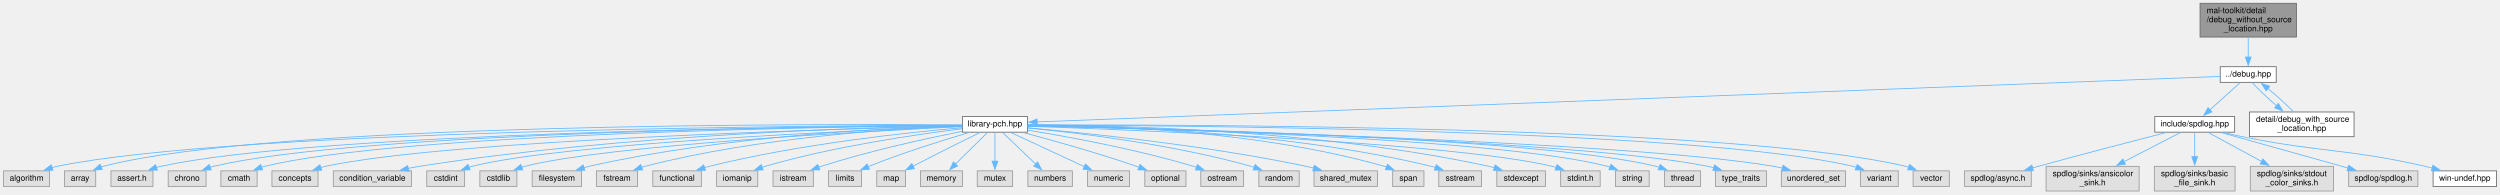
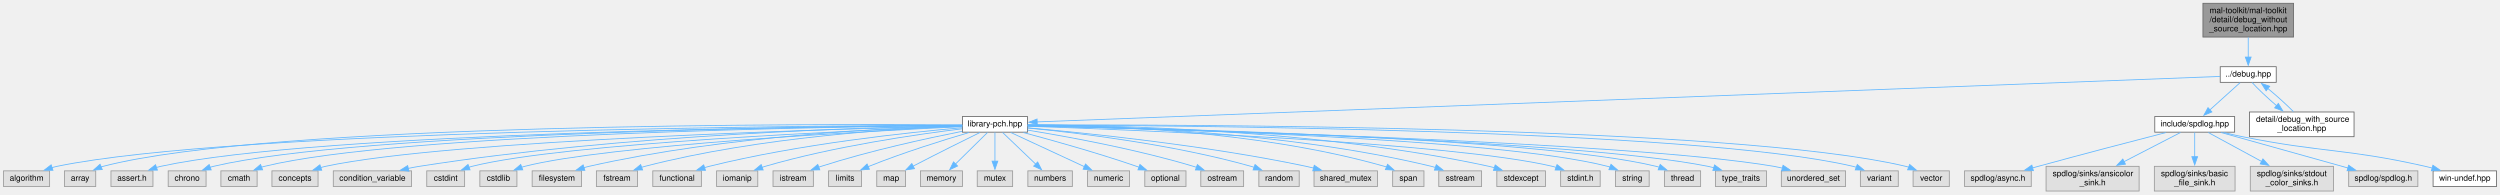
<svg xmlns="http://www.w3.org/2000/svg" xmlns:xlink="http://www.w3.org/1999/xlink" width="3036pt" height="236pt" viewBox="0.00 0.00 3035.50 236.00">
  <g id="graph0" class="graph" transform="scale(1 1) rotate(0) translate(4 232)">
    <g id="node1" class="node">
      <g id="a_node1">
        <a xlink:title="Provides utility functions for debugging and assertion handling without source location information.">
-           <polygon fill="#999999" stroke="#666666" points="2784.5,-228 2667.5,-228 2667.5,-187 2784.5,-187 2784.5,-228" />
-           <text text-anchor="start" x="2675.5" y="-216" font-family="Helvetica,sans-Serif" font-size="10.00">mal-toolkit/detail</text>
-           <text text-anchor="start" x="2675.5" y="-205" font-family="Helvetica,sans-Serif" font-size="10.00">/debug_without_source</text>
-           <text text-anchor="middle" x="2726" y="-194" font-family="Helvetica,sans-Serif" font-size="10.00">_location.hpp</text>
+           <polygon fill="#999999" stroke="#666666" points="2781,-228 2671,-228 2671,-187 2781,-187 2781,-228" />
+           <text text-anchor="start" x="2679" y="-216" font-family="Helvetica,sans-Serif" font-size="10.00">mal-toolkit/mal-toolkit</text>
+           <text text-anchor="start" x="2679" y="-205" font-family="Helvetica,sans-Serif" font-size="10.00">/detail/debug_without</text>
+           <text text-anchor="middle" x="2726" y="-194" font-family="Helvetica,sans-Serif" font-size="10.00">_source_location.hpp</text>
        </a>
      </g>
    </g>
    <g id="node2" class="node">
      <g id="a_node2">
        <a xlink:href="../../da/d7b/debug_8hpp.html" target="_top" xlink:title="Contains debugging-related macros and utilities for assisting with debugging tasks.">
          <polygon fill="white" stroke="#666666" points="2760,-151 2692,-151 2692,-132 2760,-132 2760,-151" />
          <text text-anchor="middle" x="2726" y="-139" font-family="Helvetica,sans-Serif" font-size="10.00">../debug.hpp</text>
        </a>
      </g>
    </g>
    <g id="edge1" class="edge">
      <path fill="none" stroke="#63b8ff" d="M2726,-186.6C2726,-178.98 2726,-170.3 2726,-162.66" />
      <polygon fill="#63b8ff" stroke="#63b8ff" points="2729.5,-162.68 2726,-152.68 2722.5,-162.68 2729.5,-162.68" />
    </g>
    <g id="node3" class="node">
      <g id="a_node3">
        <a xlink:href="../../db/d6e/library-pch_8hpp.html" target="_top" xlink:title="Precompiled header (PCH) file for common headers used across the library.">
          <polygon fill="white" stroke="#666666" points="1243.5,-90.5 1164.5,-90.5 1164.5,-71.5 1243.5,-71.5 1243.5,-90.5" />
          <text text-anchor="middle" x="1204" y="-78.5" font-family="Helvetica,sans-Serif" font-size="10.00">library-pch.hpp</text>
        </a>
      </g>
    </g>
    <g id="edge2" class="edge">
      <path fill="none" stroke="#63b8ff" d="M2691.71,-139.18C2493.4,-131.56 1493.81,-93.14 1255.2,-83.97" />
      <polygon fill="#63b8ff" stroke="#63b8ff" points="1255.42,-80.47 1245.29,-83.59 1255.15,-87.47 1255.42,-80.47" />
    </g>
    <g id="node38" class="node">
      <g id="a_node38">
        <a xlink:href="../../dd/db5/spdlog_8hpp.html" target="_top" xlink:title="Provides integration with the SPDLOG library for efficient logging and debugging.">
          <polygon fill="white" stroke="#666666" points="2709.5,-90.5 2612.5,-90.5 2612.5,-71.5 2709.5,-71.5 2709.5,-90.5" />
          <text text-anchor="middle" x="2661" y="-78.5" font-family="Helvetica,sans-Serif" font-size="10.00">include/spdlog.hpp</text>
        </a>
      </g>
    </g>
    <g id="edge37" class="edge">
      <path fill="none" stroke="#63b8ff" d="M2716.13,-131.62C2706.39,-122.85 2691.28,-109.25 2679.34,-98.5" />
      <polygon fill="#63b8ff" stroke="#63b8ff" points="2681.86,-96.07 2672.09,-91.98 2677.18,-101.27 2681.86,-96.07" />
    </g>
    <g id="node45" class="node">
      <g id="a_node45">
        <a xlink:href="../../da/d43/debug__with__source__location_8hpp.html" target="_top" xlink:title="This file provides utility functions for debugging and assertion handling.">
          <polygon fill="white" stroke="#666666" points="2854.5,-96 2727.5,-96 2727.5,-66 2854.5,-66 2854.5,-96" />
          <text text-anchor="start" x="2735.5" y="-84" font-family="Helvetica,sans-Serif" font-size="10.00">detail/debug_with_source</text>
          <text text-anchor="middle" x="2791" y="-73" font-family="Helvetica,sans-Serif" font-size="10.00">_location.hpp</text>
        </a>
      </g>
    </g>
    <g id="edge44" class="edge">
      <path fill="none" stroke="#63b8ff" d="M2730.64,-131.87C2737.3,-124.42 2749.08,-113.35 2760.54,-103.53" />
      <polygon fill="#63b8ff" stroke="#63b8ff" points="2762.56,-106.4 2768,-97.31 2758.08,-101.03 2762.56,-106.4" />
    </g>
    <g id="node4" class="node">
      <g id="a_node4">
        <a xlink:title=" ">
          <polygon fill="#e0e0e0" stroke="#999999" points="56,-24.5 0,-24.5 0,-5.5 56,-5.5 56,-24.5" />
          <text text-anchor="middle" x="28" y="-12.5" font-family="Helvetica,sans-Serif" font-size="10.00">algorithm</text>
        </a>
      </g>
    </g>
    <g id="edge3" class="edge">
      <path fill="none" stroke="#63b8ff" d="M1164.06,-79.94C988.17,-79.42 281.66,-74.55 65,-30 62.97,-29.58 60.9,-29.07 58.84,-28.49" />
      <polygon fill="#63b8ff" stroke="#63b8ff" points="60.04,-25.2 49.45,-25.37 57.84,-31.84 60.04,-25.2" />
    </g>
    <g id="node5" class="node">
      <g id="a_node5">
        <a xlink:title=" ">
          <polygon fill="#e0e0e0" stroke="#999999" points="112,-24.5 74,-24.5 74,-5.5 112,-5.5 112,-24.5" />
          <text text-anchor="middle" x="93" y="-12.5" font-family="Helvetica,sans-Serif" font-size="10.00">array</text>
        </a>
      </g>
    </g>
    <g id="edge4" class="edge">
      <path fill="none" stroke="#63b8ff" d="M1164.2,-80.36C993.64,-81.59 323.86,-82.86 121,-30 120.17,-29.78 119.34,-29.54 118.51,-29.28" />
      <polygon fill="#63b8ff" stroke="#63b8ff" points="119.93,-26.08 109.35,-25.49 117.25,-32.55 119.93,-26.08" />
    </g>
    <g id="node6" class="node">
      <g id="a_node6">
        <a xlink:title=" ">
          <polygon fill="#e0e0e0" stroke="#999999" points="181.5,-24.5 130.5,-24.5 130.5,-5.5 181.5,-5.5 181.5,-24.5" />
          <text text-anchor="middle" x="156" y="-12.5" font-family="Helvetica,sans-Serif" font-size="10.00">assert.h</text>
        </a>
      </g>
    </g>
    <g id="edge5" class="edge">
      <path fill="none" stroke="#63b8ff" d="M1164.15,-79.79C1000.72,-78.64 381.52,-71.59 191,-30 189.24,-29.62 187.45,-29.15 185.66,-28.63" />
      <polygon fill="#63b8ff" stroke="#63b8ff" points="186.92,-25.36 176.32,-25.38 184.62,-31.97 186.92,-25.36" />
    </g>
    <g id="node7" class="node">
      <g id="a_node7">
        <a xlink:title=" ">
          <polygon fill="#e0e0e0" stroke="#999999" points="246,-24.5 200,-24.5 200,-5.5 246,-5.5 246,-24.5" />
          <text text-anchor="middle" x="223" y="-12.5" font-family="Helvetica,sans-Serif" font-size="10.00">chrono</text>
        </a>
      </g>
    </g>
    <g id="edge6" class="edge">
      <path fill="none" stroke="#63b8ff" d="M1164.26,-79.8C1007.49,-78.71 431.9,-71.89 255,-30 253.61,-29.67 252.2,-29.28 250.79,-28.85" />
      <polygon fill="#63b8ff" stroke="#63b8ff" points="252.22,-25.65 241.63,-25.41 249.76,-32.2 252.22,-25.65" />
    </g>
    <g id="node8" class="node">
      <g id="a_node8">
        <a xlink:title=" ">
          <polygon fill="#e0e0e0" stroke="#999999" points="308,-24.5 264,-24.5 264,-5.5 308,-5.5 308,-24.5" />
          <text text-anchor="middle" x="286" y="-12.5" font-family="Helvetica,sans-Serif" font-size="10.00">cmath</text>
        </a>
      </g>
    </g>
    <g id="edge7" class="edge">
      <path fill="none" stroke="#63b8ff" d="M1164.05,-79.69C1013.55,-78.21 481.04,-70.19 317,-30 315.8,-29.7 314.58,-29.36 313.36,-28.99" />
      <polygon fill="#63b8ff" stroke="#63b8ff" points="314.66,-25.73 304.07,-25.41 312.14,-32.27 314.66,-25.73" />
    </g>
    <g id="node9" class="node">
      <g id="a_node9">
        <a xlink:title=" ">
          <polygon fill="#e0e0e0" stroke="#999999" points="382,-24.5 326,-24.5 326,-5.5 382,-5.5 382,-24.5" />
          <text text-anchor="middle" x="354" y="-12.5" font-family="Helvetica,sans-Serif" font-size="10.00">concepts</text>
        </a>
      </g>
    </g>
    <g id="edge8" class="edge">
      <path fill="none" stroke="#63b8ff" d="M1164.08,-79.13C1021.97,-75.77 541.18,-62.26 391,-30 389.11,-29.59 387.18,-29.11 385.26,-28.56" />
      <polygon fill="#63b8ff" stroke="#63b8ff" points="386.44,-25.27 375.85,-25.45 384.24,-31.91 386.44,-25.27" />
    </g>
    <g id="node10" class="node">
      <g id="a_node10">
        <a xlink:title=" ">
          <polygon fill="#e0e0e0" stroke="#999999" points="495.5,-24.5 400.5,-24.5 400.5,-5.5 495.5,-5.5 495.5,-24.5" />
          <text text-anchor="middle" x="448" y="-12.5" font-family="Helvetica,sans-Serif" font-size="10.00">condition_variable</text>
        </a>
      </g>
    </g>
    <g id="edge9" class="edge">
      <path fill="none" stroke="#63b8ff" d="M1164.32,-79.51C1057.26,-77.68 753.78,-69.16 505,-30 500.6,-29.31 496.03,-28.44 491.49,-27.48" />
      <polygon fill="#63b8ff" stroke="#63b8ff" points="492.36,-24.09 481.84,-25.29 490.81,-30.92 492.36,-24.09" />
    </g>
    <g id="node11" class="node">
      <g id="a_node11">
        <a xlink:title=" ">
          <polygon fill="#e0e0e0" stroke="#999999" points="560,-24.5 514,-24.5 514,-5.5 560,-5.5 560,-24.5" />
          <text text-anchor="middle" x="537" y="-12.5" font-family="Helvetica,sans-Serif" font-size="10.00">cstdint</text>
        </a>
      </g>
    </g>
    <g id="edge10" class="edge">
      <path fill="none" stroke="#63b8ff" d="M1164.25,-78.6C1043.56,-74.08 682.7,-58.49 569,-30 567.64,-29.66 566.27,-29.27 564.9,-28.84" />
      <polygon fill="#63b8ff" stroke="#63b8ff" points="566.58,-25.73 555.98,-25.47 564.1,-32.28 566.58,-25.73" />
    </g>
    <g id="node12" class="node">
      <g id="a_node12">
        <a xlink:title=" ">
          <polygon fill="#e0e0e0" stroke="#999999" points="623.5,-24.5 578.5,-24.5 578.5,-5.5 623.5,-5.5 623.5,-24.5" />
          <text text-anchor="middle" x="601" y="-12.5" font-family="Helvetica,sans-Serif" font-size="10.00">cstdlib</text>
        </a>
      </g>
    </g>
    <g id="edge11" class="edge">
      <path fill="none" stroke="#63b8ff" d="M1164.32,-78.2C1052.1,-72.85 734,-55.78 633,-30 631.64,-29.65 630.27,-29.26 628.9,-28.82" />
      <polygon fill="#63b8ff" stroke="#63b8ff" points="630.58,-25.71 619.99,-25.44 628.1,-32.26 630.58,-25.71" />
    </g>
    <g id="node13" class="node">
      <g id="a_node13">
        <a xlink:title=" ">
          <polygon fill="#e0e0e0" stroke="#999999" points="702,-24.5 642,-24.5 642,-5.5 702,-5.5 702,-24.5" />
          <text text-anchor="middle" x="672" y="-12.5" font-family="Helvetica,sans-Serif" font-size="10.00">filesystem</text>
        </a>
      </g>
    </g>
    <g id="edge12" class="edge">
      <path fill="none" stroke="#63b8ff" d="M1164.17,-79.23C1079.65,-76.9 876.5,-67.51 711,-30 708.98,-29.54 706.93,-29.01 704.87,-28.43" />
      <polygon fill="#63b8ff" stroke="#63b8ff" points="706.03,-25.13 695.44,-25.41 703.89,-31.79 706.03,-25.13" />
    </g>
    <g id="node14" class="node">
      <g id="a_node14">
        <a xlink:title=" ">
          <polygon fill="#e0e0e0" stroke="#999999" points="770,-24.5 720,-24.5 720,-5.5 770,-5.5 770,-24.5" />
          <text text-anchor="middle" x="745" y="-12.5" font-family="Helvetica,sans-Serif" font-size="10.00">fstream</text>
        </a>
      </g>
    </g>
    <g id="edge13" class="edge">
      <path fill="none" stroke="#63b8ff" d="M1164.08,-78.93C1087.98,-76.09 917.43,-65.92 779,-30 777.61,-29.64 776.2,-29.23 774.79,-28.79" />
      <polygon fill="#63b8ff" stroke="#63b8ff" points="776.12,-25.56 765.53,-25.45 773.74,-32.14 776.12,-25.56" />
    </g>
    <g id="node15" class="node">
      <g id="a_node15">
        <a xlink:title=" ">
          <polygon fill="#e0e0e0" stroke="#999999" points="847.5,-24.5 788.5,-24.5 788.5,-5.5 847.5,-5.5 847.5,-24.5" />
          <text text-anchor="middle" x="818" y="-12.5" font-family="Helvetica,sans-Serif" font-size="10.00">functional</text>
        </a>
      </g>
    </g>
    <g id="edge14" class="edge">
      <path fill="none" stroke="#63b8ff" d="M1164.21,-76.89C1099.18,-71.23 966.42,-57.23 857,-30 855.13,-29.53 853.22,-29.01 851.31,-28.45" />
      <polygon fill="#63b8ff" stroke="#63b8ff" points="852.48,-25.15 841.89,-25.39 850.32,-31.81 852.48,-25.15" />
    </g>
    <g id="node16" class="node">
      <g id="a_node16">
        <a xlink:title=" ">
          <polygon fill="#e0e0e0" stroke="#999999" points="916,-24.5 866,-24.5 866,-5.5 916,-5.5 916,-24.5" />
          <text text-anchor="middle" x="891" y="-12.5" font-family="Helvetica,sans-Serif" font-size="10.00">iomanip</text>
        </a>
      </g>
    </g>
    <g id="edge15" class="edge">
      <path fill="none" stroke="#63b8ff" d="M1164.11,-75.57C1109.41,-68.88 1008.38,-54.33 925,-30 923.66,-29.61 922.29,-29.18 920.92,-28.73" />
      <polygon fill="#63b8ff" stroke="#63b8ff" points="922.53,-25.59 911.94,-25.4 920.1,-32.15 922.53,-25.59" />
    </g>
    <g id="node17" class="node">
      <g id="a_node17">
        <a xlink:title=" ">
          <polygon fill="#e0e0e0" stroke="#999999" points="983.5,-24.5 934.5,-24.5 934.5,-5.5 983.5,-5.5 983.5,-24.5" />
          <text text-anchor="middle" x="959" y="-12.5" font-family="Helvetica,sans-Serif" font-size="10.00">istream</text>
        </a>
      </g>
    </g>
    <g id="edge16" class="edge">
      <path fill="none" stroke="#63b8ff" d="M1164.21,-72.53C1121.41,-64.03 1051.59,-48.87 993,-30 992.02,-29.68 991.02,-29.35 990.02,-29.01" />
      <polygon fill="#63b8ff" stroke="#63b8ff" points="991.31,-25.75 980.72,-25.5 988.84,-32.3 991.31,-25.75" />
    </g>
    <g id="node18" class="node">
      <g id="a_node18">
        <a xlink:title=" ">
          <polygon fill="#e0e0e0" stroke="#999999" points="1042,-24.5 1002,-24.5 1002,-5.5 1042,-5.5 1042,-24.5" />
          <text text-anchor="middle" x="1022" y="-12.5" font-family="Helvetica,sans-Serif" font-size="10.00">limits</text>
        </a>
      </g>
    </g>
    <g id="edge17" class="edge">
      <path fill="none" stroke="#63b8ff" d="M1172.5,-71.05C1141.26,-61.87 1092.22,-46.6 1051,-30 1050.65,-29.86 1050.3,-29.72 1049.95,-29.57" />
      <polygon fill="#63b8ff" stroke="#63b8ff" points="1051.56,-26.46 1041,-25.59 1048.71,-32.85 1051.56,-26.46" />
    </g>
    <g id="node19" class="node">
      <g id="a_node19">
        <a xlink:title=" ">
          <polygon fill="#e0e0e0" stroke="#999999" points="1095.5,-24.5 1060.5,-24.5 1060.5,-5.5 1095.5,-5.5 1095.5,-24.5" />
          <text text-anchor="middle" x="1078" y="-12.5" font-family="Helvetica,sans-Serif" font-size="10.00">map</text>
        </a>
      </g>
    </g>
    <g id="edge18" class="edge">
      <path fill="none" stroke="#63b8ff" d="M1185.85,-71.13C1167.56,-62.15 1138.31,-47.67 1104.58,-30.22" />
      <polygon fill="#63b8ff" stroke="#63b8ff" points="1106.3,-27.16 1095.81,-25.66 1103.07,-33.38 1106.3,-27.16" />
    </g>
    <g id="node20" class="node">
      <g id="a_node20">
        <a xlink:title=" ">
          <polygon fill="#e0e0e0" stroke="#999999" points="1164.5,-24.5 1113.5,-24.5 1113.5,-5.5 1164.5,-5.5 1164.5,-24.5" />
          <text text-anchor="middle" x="1139" y="-12.5" font-family="Helvetica,sans-Serif" font-size="10.00">memory</text>
        </a>
      </g>
    </g>
    <g id="edge19" class="edge">
      <path fill="none" stroke="#63b8ff" d="M1194.96,-71.1C1184.87,-61.17 1168.32,-44.87 1155.83,-32.57" />
      <polygon fill="#63b8ff" stroke="#63b8ff" points="1158.62,-30.41 1149.04,-25.89 1153.71,-35.4 1158.62,-30.41" />
    </g>
    <g id="node21" class="node">
      <g id="a_node21">
        <a xlink:title=" ">
          <polygon fill="#e0e0e0" stroke="#999999" points="1225.5,-24.5 1182.5,-24.5 1182.5,-5.5 1225.5,-5.5 1225.5,-24.5" />
          <text text-anchor="middle" x="1204" y="-12.5" font-family="Helvetica,sans-Serif" font-size="10.00">mutex</text>
        </a>
      </g>
    </g>
    <g id="edge20" class="edge">
      <path fill="none" stroke="#63b8ff" d="M1204,-71.1C1204,-62.12 1204,-47.95 1204,-36.22" />
      <polygon fill="#63b8ff" stroke="#63b8ff" points="1207.5,-36.34 1204,-26.34 1200.5,-36.34 1207.5,-36.34" />
    </g>
    <g id="node22" class="node">
      <g id="a_node22">
        <a xlink:title=" ">
          <polygon fill="#e0e0e0" stroke="#999999" points="1298,-24.5 1244,-24.5 1244,-5.5 1298,-5.5 1298,-24.5" />
          <text text-anchor="middle" x="1271" y="-12.5" font-family="Helvetica,sans-Serif" font-size="10.00">numbers</text>
        </a>
      </g>
    </g>
    <g id="edge21" class="edge">
      <path fill="none" stroke="#63b8ff" d="M1213.32,-71.1C1223.72,-61.17 1240.78,-44.87 1253.65,-32.57" />
      <polygon fill="#63b8ff" stroke="#63b8ff" points="1255.86,-35.31 1260.67,-25.87 1251.02,-30.25 1255.86,-35.31" />
    </g>
    <g id="node23" class="node">
      <g id="a_node23">
        <a xlink:title=" ">
          <polygon fill="#e0e0e0" stroke="#999999" points="1367.5,-24.5 1316.5,-24.5 1316.5,-5.5 1367.5,-5.5 1367.5,-24.5" />
          <text text-anchor="middle" x="1342" y="-12.5" font-family="Helvetica,sans-Serif" font-size="10.00">numeric</text>
        </a>
      </g>
    </g>
    <g id="edge22" class="edge">
      <path fill="none" stroke="#63b8ff" d="M1223.19,-71.1C1246.36,-60.35 1285.58,-42.16 1312.58,-29.64" />
      <polygon fill="#63b8ff" stroke="#63b8ff" points="1314,-32.84 1321.6,-25.46 1311.06,-26.49 1314,-32.84" />
    </g>
    <g id="node24" class="node">
      <g id="a_node24">
        <a xlink:title=" ">
          <polygon fill="#e0e0e0" stroke="#999999" points="1436,-24.5 1386,-24.5 1386,-5.5 1436,-5.5 1436,-24.5" />
          <text text-anchor="middle" x="1411" y="-12.5" font-family="Helvetica,sans-Serif" font-size="10.00">optional</text>
        </a>
      </g>
    </g>
    <g id="edge23" class="edge">
      <path fill="none" stroke="#63b8ff" d="M1238.58,-71.02C1273.53,-61.68 1328.96,-46.2 1376,-30 1376.97,-29.66 1377.96,-29.32 1378.96,-28.96" />
      <polygon fill="#63b8ff" stroke="#63b8ff" points="1380.12,-32.26 1388.24,-25.46 1377.65,-25.71 1380.12,-32.26" />
    </g>
    <g id="node25" class="node">
      <g id="a_node25">
        <a xlink:title=" ">
          <polygon fill="#e0e0e0" stroke="#999999" points="1506,-24.5 1454,-24.5 1454,-5.5 1506,-5.5 1506,-24.5" />
          <text text-anchor="middle" x="1480" y="-12.5" font-family="Helvetica,sans-Serif" font-size="10.00">ostream</text>
        </a>
      </g>
    </g>
    <g id="edge24" class="edge">
      <path fill="none" stroke="#63b8ff" d="M1243.77,-73.96C1291.99,-66.12 1375.44,-50.95 1445,-30 1446.34,-29.6 1447.7,-29.16 1449.07,-28.71" />
      <polygon fill="#63b8ff" stroke="#63b8ff" points="1449.87,-32.14 1458.06,-25.42 1447.47,-25.56 1449.87,-32.14" />
    </g>
    <g id="node26" class="node">
      <g id="a_node26">
        <a xlink:title=" ">
          <polygon fill="#e0e0e0" stroke="#999999" points="1573.5,-24.5 1524.5,-24.5 1524.5,-5.5 1573.5,-5.5 1573.5,-24.5" />
          <text text-anchor="middle" x="1549" y="-12.5" font-family="Helvetica,sans-Serif" font-size="10.00">random</text>
        </a>
      </g>
    </g>
    <g id="edge25" class="edge">
      <path fill="none" stroke="#63b8ff" d="M1243.91,-76.56C1303.72,-70.74 1419.74,-56.88 1515,-30 1516.35,-29.62 1517.71,-29.2 1519.09,-28.76" />
      <polygon fill="#63b8ff" stroke="#63b8ff" points="1519.9,-32.19 1528.08,-25.45 1517.48,-25.62 1519.9,-32.19" />
    </g>
    <g id="node27" class="node">
      <g id="a_node27">
        <a xlink:title=" ">
          <polygon fill="#e0e0e0" stroke="#999999" points="1668.5,-24.5 1591.5,-24.5 1591.5,-5.5 1668.5,-5.5 1668.5,-24.5" />
          <text text-anchor="middle" x="1630" y="-12.5" font-family="Helvetica,sans-Serif" font-size="10.00">shared_mutex</text>
        </a>
      </g>
    </g>
    <g id="edge26" class="edge">
      <path fill="none" stroke="#63b8ff" d="M1243.79,-76.75C1313.06,-70.64 1460.06,-55.69 1582,-30 1584.96,-29.38 1588.01,-28.66 1591.06,-27.89" />
      <polygon fill="#63b8ff" stroke="#63b8ff" points="1591.8,-31.32 1600.55,-25.34 1589.98,-24.56 1591.8,-31.32" />
    </g>
    <g id="node28" class="node">
      <g id="a_node28">
        <a xlink:title=" ">
          <polygon fill="#e0e0e0" stroke="#999999" points="1725,-24.5 1687,-24.5 1687,-5.5 1725,-5.5 1725,-24.5" />
          <text text-anchor="middle" x="1706" y="-12.5" font-family="Helvetica,sans-Serif" font-size="10.00">span</text>
        </a>
      </g>
    </g>
    <g id="edge27" class="edge">
      <path fill="none" stroke="#63b8ff" d="M1243.8,-80.36C1326.28,-80.11 1521.15,-74.4 1677,-30 1677.83,-29.76 1678.66,-29.51 1679.49,-29.23" />
      <polygon fill="#63b8ff" stroke="#63b8ff" points="1680.8,-32.48 1688.73,-25.44 1678.15,-26 1680.8,-32.48" />
    </g>
    <g id="node29" class="node">
      <g id="a_node29">
        <a xlink:title=" ">
          <polygon fill="#e0e0e0" stroke="#999999" points="1795,-24.5 1743,-24.5 1743,-5.5 1795,-5.5 1795,-24.5" />
          <text text-anchor="middle" x="1769" y="-12.5" font-family="Helvetica,sans-Serif" font-size="10.00">sstream</text>
        </a>
      </g>
    </g>
    <g id="edge28" class="edge">
      <path fill="none" stroke="#63b8ff" d="M1243.86,-80.1C1333.02,-79.5 1554.78,-73.34 1734,-30 1735.63,-29.61 1737.28,-29.15 1738.94,-28.65" />
      <polygon fill="#63b8ff" stroke="#63b8ff" points="1740,-31.99 1748.27,-25.37 1737.68,-25.38 1740,-31.99" />
    </g>
    <g id="node30" class="node">
      <g id="a_node30">
        <a xlink:title=" ">
          <polygon fill="#e0e0e0" stroke="#999999" points="1872.5,-24.5 1813.5,-24.5 1813.5,-5.5 1872.5,-5.5 1872.5,-24.5" />
          <text text-anchor="middle" x="1843" y="-12.5" font-family="Helvetica,sans-Serif" font-size="10.00">stdexcept</text>
        </a>
      </g>
    </g>
    <g id="edge29" class="edge">
      <path fill="none" stroke="#63b8ff" d="M1243.84,-80.25C1340.86,-80.09 1596.64,-75.04 1804,-30 1806.16,-29.53 1808.37,-28.97 1810.57,-28.35" />
      <polygon fill="#63b8ff" stroke="#63b8ff" points="1811.53,-31.72 1819.99,-25.34 1809.4,-25.05 1811.53,-31.72" />
    </g>
    <g id="node31" class="node">
      <g id="a_node31">
        <a xlink:title=" ">
          <polygon fill="#e0e0e0" stroke="#999999" points="1939,-24.5 1891,-24.5 1891,-5.5 1939,-5.5 1939,-24.5" />
          <text text-anchor="middle" x="1915" y="-12.5" font-family="Helvetica,sans-Serif" font-size="10.00">stdint.h</text>
        </a>
      </g>
    </g>
    <g id="edge30" class="edge">
      <path fill="none" stroke="#63b8ff" d="M1243.66,-78.72C1369.47,-74.39 1758.57,-58.95 1881,-30 1882.59,-29.62 1884.21,-29.18 1885.82,-28.69" />
      <polygon fill="#63b8ff" stroke="#63b8ff" points="1886.63,-32.12 1894.87,-25.45 1884.27,-25.53 1886.63,-32.12" />
    </g>
    <g id="node32" class="node">
      <g id="a_node32">
        <a xlink:title=" ">
          <polygon fill="#e0e0e0" stroke="#999999" points="1998.5,-24.5 1957.5,-24.5 1957.5,-5.5 1998.5,-5.5 1998.5,-24.5" />
          <text text-anchor="middle" x="1978" y="-12.5" font-family="Helvetica,sans-Serif" font-size="10.00">string</text>
        </a>
      </g>
    </g>
    <g id="edge31" class="edge">
      <path fill="none" stroke="#63b8ff" d="M1243.83,-79.25C1378.04,-76.43 1812.91,-64.76 1948,-30 1949,-29.74 1950,-29.45 1951.01,-29.14" />
      <polygon fill="#63b8ff" stroke="#63b8ff" points="1952.15,-32.45 1960.18,-25.54 1949.59,-25.93 1952.15,-32.45" />
    </g>
    <g id="node33" class="node">
      <g id="a_node33">
        <a xlink:title=" ">
          <polygon fill="#e0e0e0" stroke="#999999" points="2061,-24.5 2017,-24.5 2017,-5.5 2061,-5.5 2061,-24.5" />
          <text text-anchor="middle" x="2039" y="-12.5" font-family="Helvetica,sans-Serif" font-size="10.00">thread</text>
        </a>
      </g>
    </g>
    <g id="edge32" class="edge">
      <path fill="none" stroke="#63b8ff" d="M1243.97,-79.35C1385.15,-76.78 1859.69,-65.63 2007,-30 2008.36,-29.67 2009.73,-29.29 2011.11,-28.86" />
      <polygon fill="#63b8ff" stroke="#63b8ff" points="2011.89,-32.31 2020.03,-25.52 2009.43,-25.75 2011.89,-32.31" />
    </g>
    <g id="node34" class="node">
      <g id="a_node34">
        <a xlink:title=" ">
          <polygon fill="#e0e0e0" stroke="#999999" points="2141,-24.5 2079,-24.5 2079,-5.5 2141,-5.5 2141,-24.5" />
          <text text-anchor="middle" x="2110" y="-12.5" font-family="Helvetica,sans-Serif" font-size="10.00">type_traits</text>
        </a>
      </g>
    </g>
    <g id="edge33" class="edge">
      <path fill="none" stroke="#63b8ff" d="M1243.92,-79.17C1391.86,-75.87 1908.66,-62.23 2070,-30 2072.31,-29.54 2074.67,-28.97 2077.03,-28.34" />
      <polygon fill="#63b8ff" stroke="#63b8ff" points="2077.92,-31.72 2086.44,-25.42 2075.85,-25.04 2077.92,-31.72" />
    </g>
    <g id="node35" class="node">
      <g id="a_node35">
        <a xlink:title=" ">
          <polygon fill="#e0e0e0" stroke="#999999" points="2237,-24.5 2159,-24.5 2159,-5.5 2237,-5.5 2237,-24.5" />
          <text text-anchor="middle" x="2198" y="-12.5" font-family="Helvetica,sans-Serif" font-size="10.00">unordered_set</text>
        </a>
      </g>
    </g>
    <g id="edge34" class="edge">
      <path fill="none" stroke="#63b8ff" d="M1243.75,-79.12C1399.9,-75.48 1971.44,-60.34 2150,-30 2153.4,-29.42 2156.9,-28.69 2160.39,-27.86" />
      <polygon fill="#63b8ff" stroke="#63b8ff" points="2161.11,-31.29 2169.88,-25.35 2159.32,-24.52 2161.11,-31.29" />
    </g>
    <g id="node36" class="node">
      <g id="a_node36">
        <a xlink:title=" ">
          <polygon fill="#e0e0e0" stroke="#999999" points="2301,-24.5 2255,-24.5 2255,-5.5 2301,-5.5 2301,-24.5" />
          <text text-anchor="middle" x="2278" y="-12.5" font-family="Helvetica,sans-Serif" font-size="10.00">variant</text>
        </a>
      </g>
    </g>
    <g id="edge35" class="edge">
      <path fill="none" stroke="#63b8ff" d="M1243.9,-80.02C1410.41,-79.78 2050.27,-75.87 2246,-30 2247.39,-29.67 2248.8,-29.29 2250.22,-28.86" />
      <polygon fill="#63b8ff" stroke="#63b8ff" points="2251.24,-32.21 2259.37,-25.42 2248.78,-25.66 2251.24,-32.21" />
    </g>
    <g id="node37" class="node">
      <g id="a_node37">
        <a xlink:title=" ">
          <polygon fill="#e0e0e0" stroke="#999999" points="2363,-24.5 2319,-24.5 2319,-5.5 2363,-5.5 2363,-24.5" />
          <text text-anchor="middle" x="2341" y="-12.5" font-family="Helvetica,sans-Serif" font-size="10.00">vector</text>
        </a>
      </g>
    </g>
    <g id="edge36" class="edge">
      <path fill="none" stroke="#63b8ff" d="M1243.72,-80.21C1416.26,-80.79 2101.44,-79.86 2310,-30 2311.21,-29.71 2312.42,-29.38 2313.64,-29" />
      <polygon fill="#63b8ff" stroke="#63b8ff" points="2314.85,-32.29 2322.94,-25.45 2312.35,-25.75 2314.85,-32.29" />
    </g>
    <g id="node39" class="node">
      <g id="a_node39">
        <a xlink:title=" ">
          <polygon fill="#e0e0e0" stroke="#999999" points="2462.5,-24.5 2381.5,-24.5 2381.5,-5.5 2462.5,-5.5 2462.5,-24.5" />
          <text text-anchor="middle" x="2422" y="-12.5" font-family="Helvetica,sans-Serif" font-size="10.00">spdlog/async.h</text>
        </a>
      </g>
    </g>
    <g id="edge38" class="edge">
      <path fill="none" stroke="#63b8ff" d="M2625.92,-71C2587.75,-61.16 2524.94,-44.8 2471,-30 2468.73,-29.38 2466.41,-28.73 2464.07,-28.08" />
      <polygon fill="#63b8ff" stroke="#63b8ff" points="2465.11,-24.74 2454.53,-25.4 2463.21,-31.48 2465.11,-24.74" />
    </g>
    <g id="node40" class="node">
      <g id="a_node40">
        <a xlink:title=" ">
          <polygon fill="#e0e0e0" stroke="#999999" points="2593.5,-30 2480.5,-30 2480.5,0 2593.5,0 2593.5,-30" />
          <text text-anchor="start" x="2488.5" y="-18" font-family="Helvetica,sans-Serif" font-size="10.00">spdlog/sinks/ansicolor</text>
          <text text-anchor="middle" x="2537" y="-7" font-family="Helvetica,sans-Serif" font-size="10.00">_sink.h</text>
        </a>
      </g>
    </g>
    <g id="edge39" class="edge">
      <path fill="none" stroke="#63b8ff" d="M2643.76,-71.1C2626.1,-61.99 2598.07,-47.52 2575.16,-35.7" />
      <polygon fill="#63b8ff" stroke="#63b8ff" points="2576.89,-32.65 2566.4,-31.17 2573.68,-38.87 2576.89,-32.65" />
    </g>
    <g id="node41" class="node">
      <g id="a_node41">
        <a xlink:title=" ">
          <polygon fill="#e0e0e0" stroke="#999999" points="2710,-30 2612,-30 2612,0 2710,0 2710,-30" />
          <text text-anchor="start" x="2620" y="-18" font-family="Helvetica,sans-Serif" font-size="10.00">spdlog/sinks/basic</text>
          <text text-anchor="middle" x="2661" y="-7" font-family="Helvetica,sans-Serif" font-size="10.00">_file_sink.h</text>
        </a>
      </g>
    </g>
    <g id="edge40" class="edge">
      <path fill="none" stroke="#63b8ff" d="M2661,-71.1C2661,-63.41 2661,-51.92 2661,-41.42" />
      <polygon fill="#63b8ff" stroke="#63b8ff" points="2664.5,-41.75 2661,-31.75 2657.5,-41.75 2664.5,-41.75" />
    </g>
    <g id="node42" class="node">
      <g id="a_node42">
        <a xlink:title=" ">
          <polygon fill="#e0e0e0" stroke="#999999" points="2829.5,-30 2728.5,-30 2728.5,0 2829.5,0 2829.5,-30" />
          <text text-anchor="start" x="2736.5" y="-18" font-family="Helvetica,sans-Serif" font-size="10.00">spdlog/sinks/stdout</text>
          <text text-anchor="middle" x="2779" y="-7" font-family="Helvetica,sans-Serif" font-size="10.00">_color_sinks.h</text>
        </a>
      </g>
    </g>
    <g id="edge41" class="edge">
      <path fill="none" stroke="#63b8ff" d="M2677.41,-71.1C2694.14,-62.03 2720.65,-47.65 2742.39,-35.86" />
      <polygon fill="#63b8ff" stroke="#63b8ff" points="2743.85,-39.04 2750.98,-31.2 2740.52,-32.89 2743.85,-39.04" />
    </g>
    <g id="node43" class="node">
      <g id="a_node43">
        <a xlink:title=" ">
          <polygon fill="#e0e0e0" stroke="#999999" points="2932,-24.5 2848,-24.5 2848,-5.5 2932,-5.5 2932,-24.5" />
          <text text-anchor="middle" x="2890" y="-12.5" font-family="Helvetica,sans-Serif" font-size="10.00">spdlog/spdlog.h</text>
        </a>
      </g>
    </g>
    <g id="edge42" class="edge">
      <path fill="none" stroke="#63b8ff" d="M2692.84,-71.1C2733.06,-59.86 2802.42,-40.48 2847.23,-27.95" />
      <polygon fill="#63b8ff" stroke="#63b8ff" points="2847.91,-31.4 2856.6,-25.33 2846.03,-24.65 2847.91,-31.4" />
    </g>
    <g id="node44" class="node">
      <g id="a_node44">
        <a xlink:href="../../d4/dfc/win-undef_8hpp.html" target="_top" xlink:title=" ">
          <polygon fill="white" stroke="#666666" points="3027.5,-24.5 2950.5,-24.5 2950.5,-5.5 3027.5,-5.5 3027.5,-24.5" />
          <text text-anchor="middle" x="2989" y="-12.5" font-family="Helvetica,sans-Serif" font-size="10.00">win-undef.hpp</text>
        </a>
      </g>
    </g>
    <g id="edge43" class="edge">
      <path fill="none" stroke="#63b8ff" d="M2696.18,-71.06C2703.69,-69.27 2711.59,-67.49 2719,-66 2816.99,-46.26 2843.5,-52.04 2941,-30 2943.78,-29.37 2946.63,-28.68 2949.5,-27.94" />
      <polygon fill="#63b8ff" stroke="#63b8ff" points="2950.28,-31.35 2959.01,-25.34 2948.44,-24.6 2950.28,-31.35" />
    </g>
    <g id="edge45" class="edge">
      <path fill="none" stroke="#63b8ff" d="M2780.87,-96.44C2772.46,-104.96 2760.51,-115.76 2749.83,-124.53" />
      <polygon fill="#63b8ff" stroke="#63b8ff" points="2747.74,-121.73 2742.07,-130.68 2752.08,-127.21 2747.74,-121.73" />
    </g>
  </g>
</svg>
